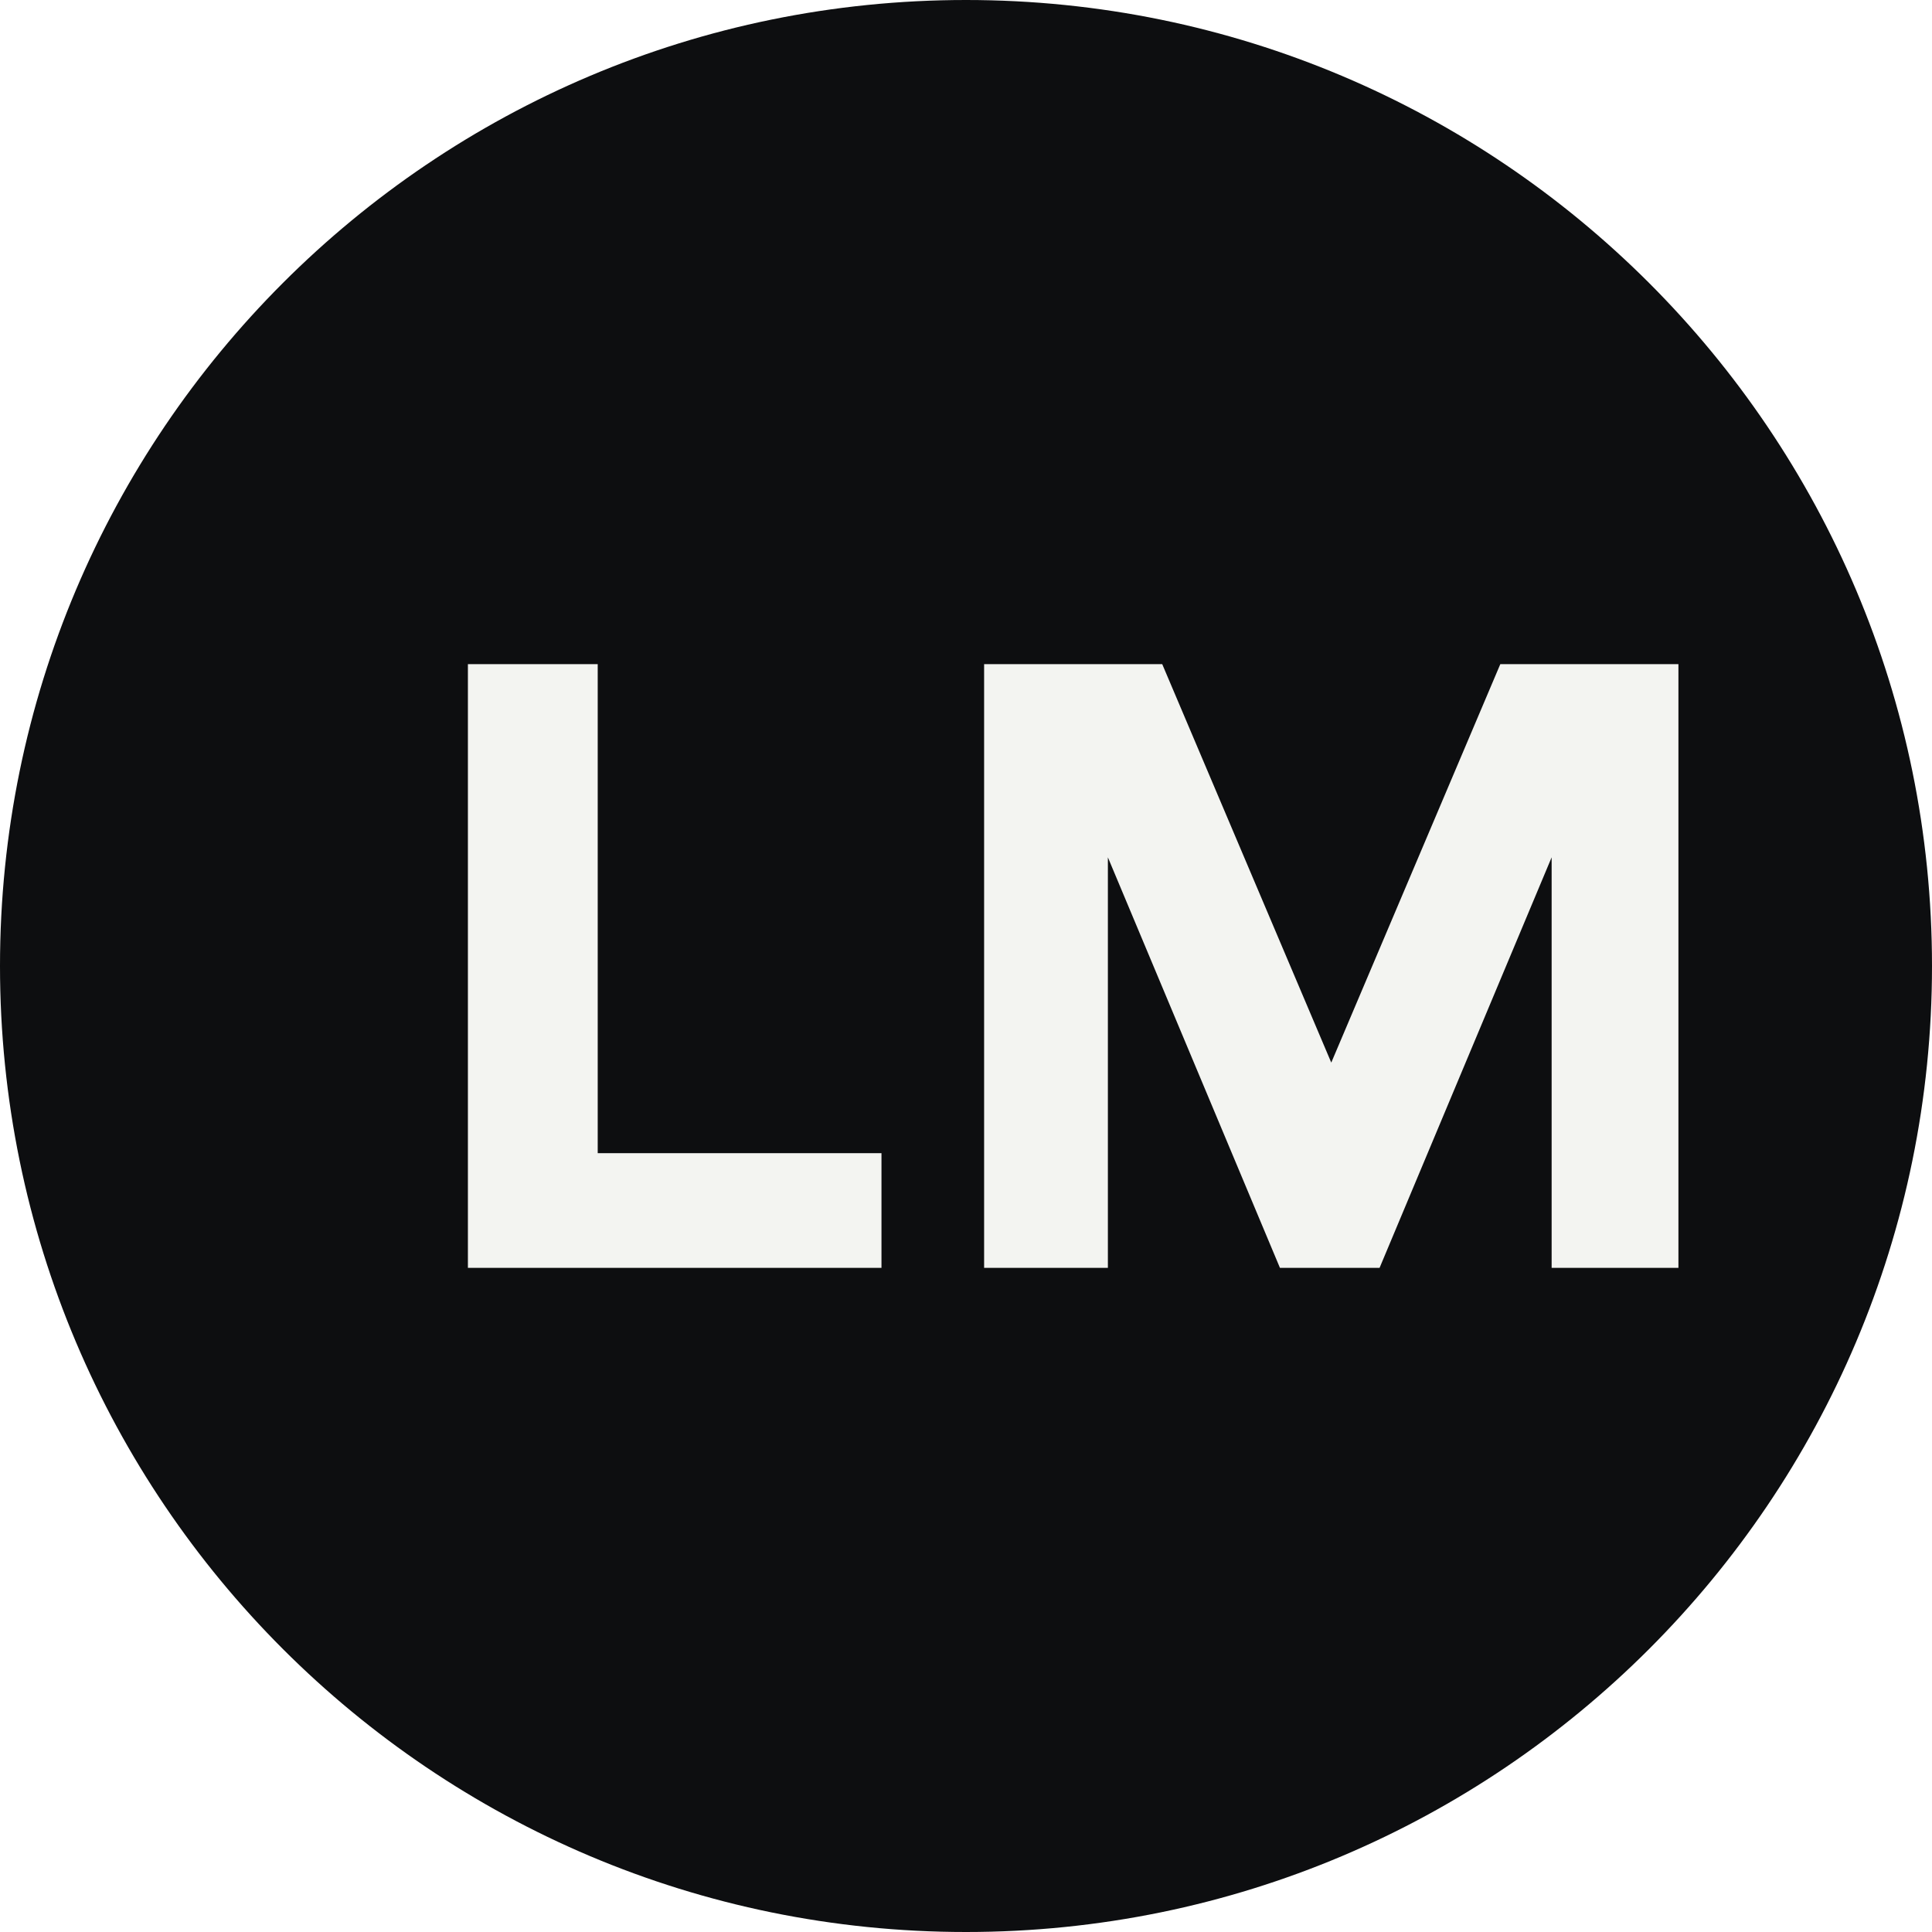
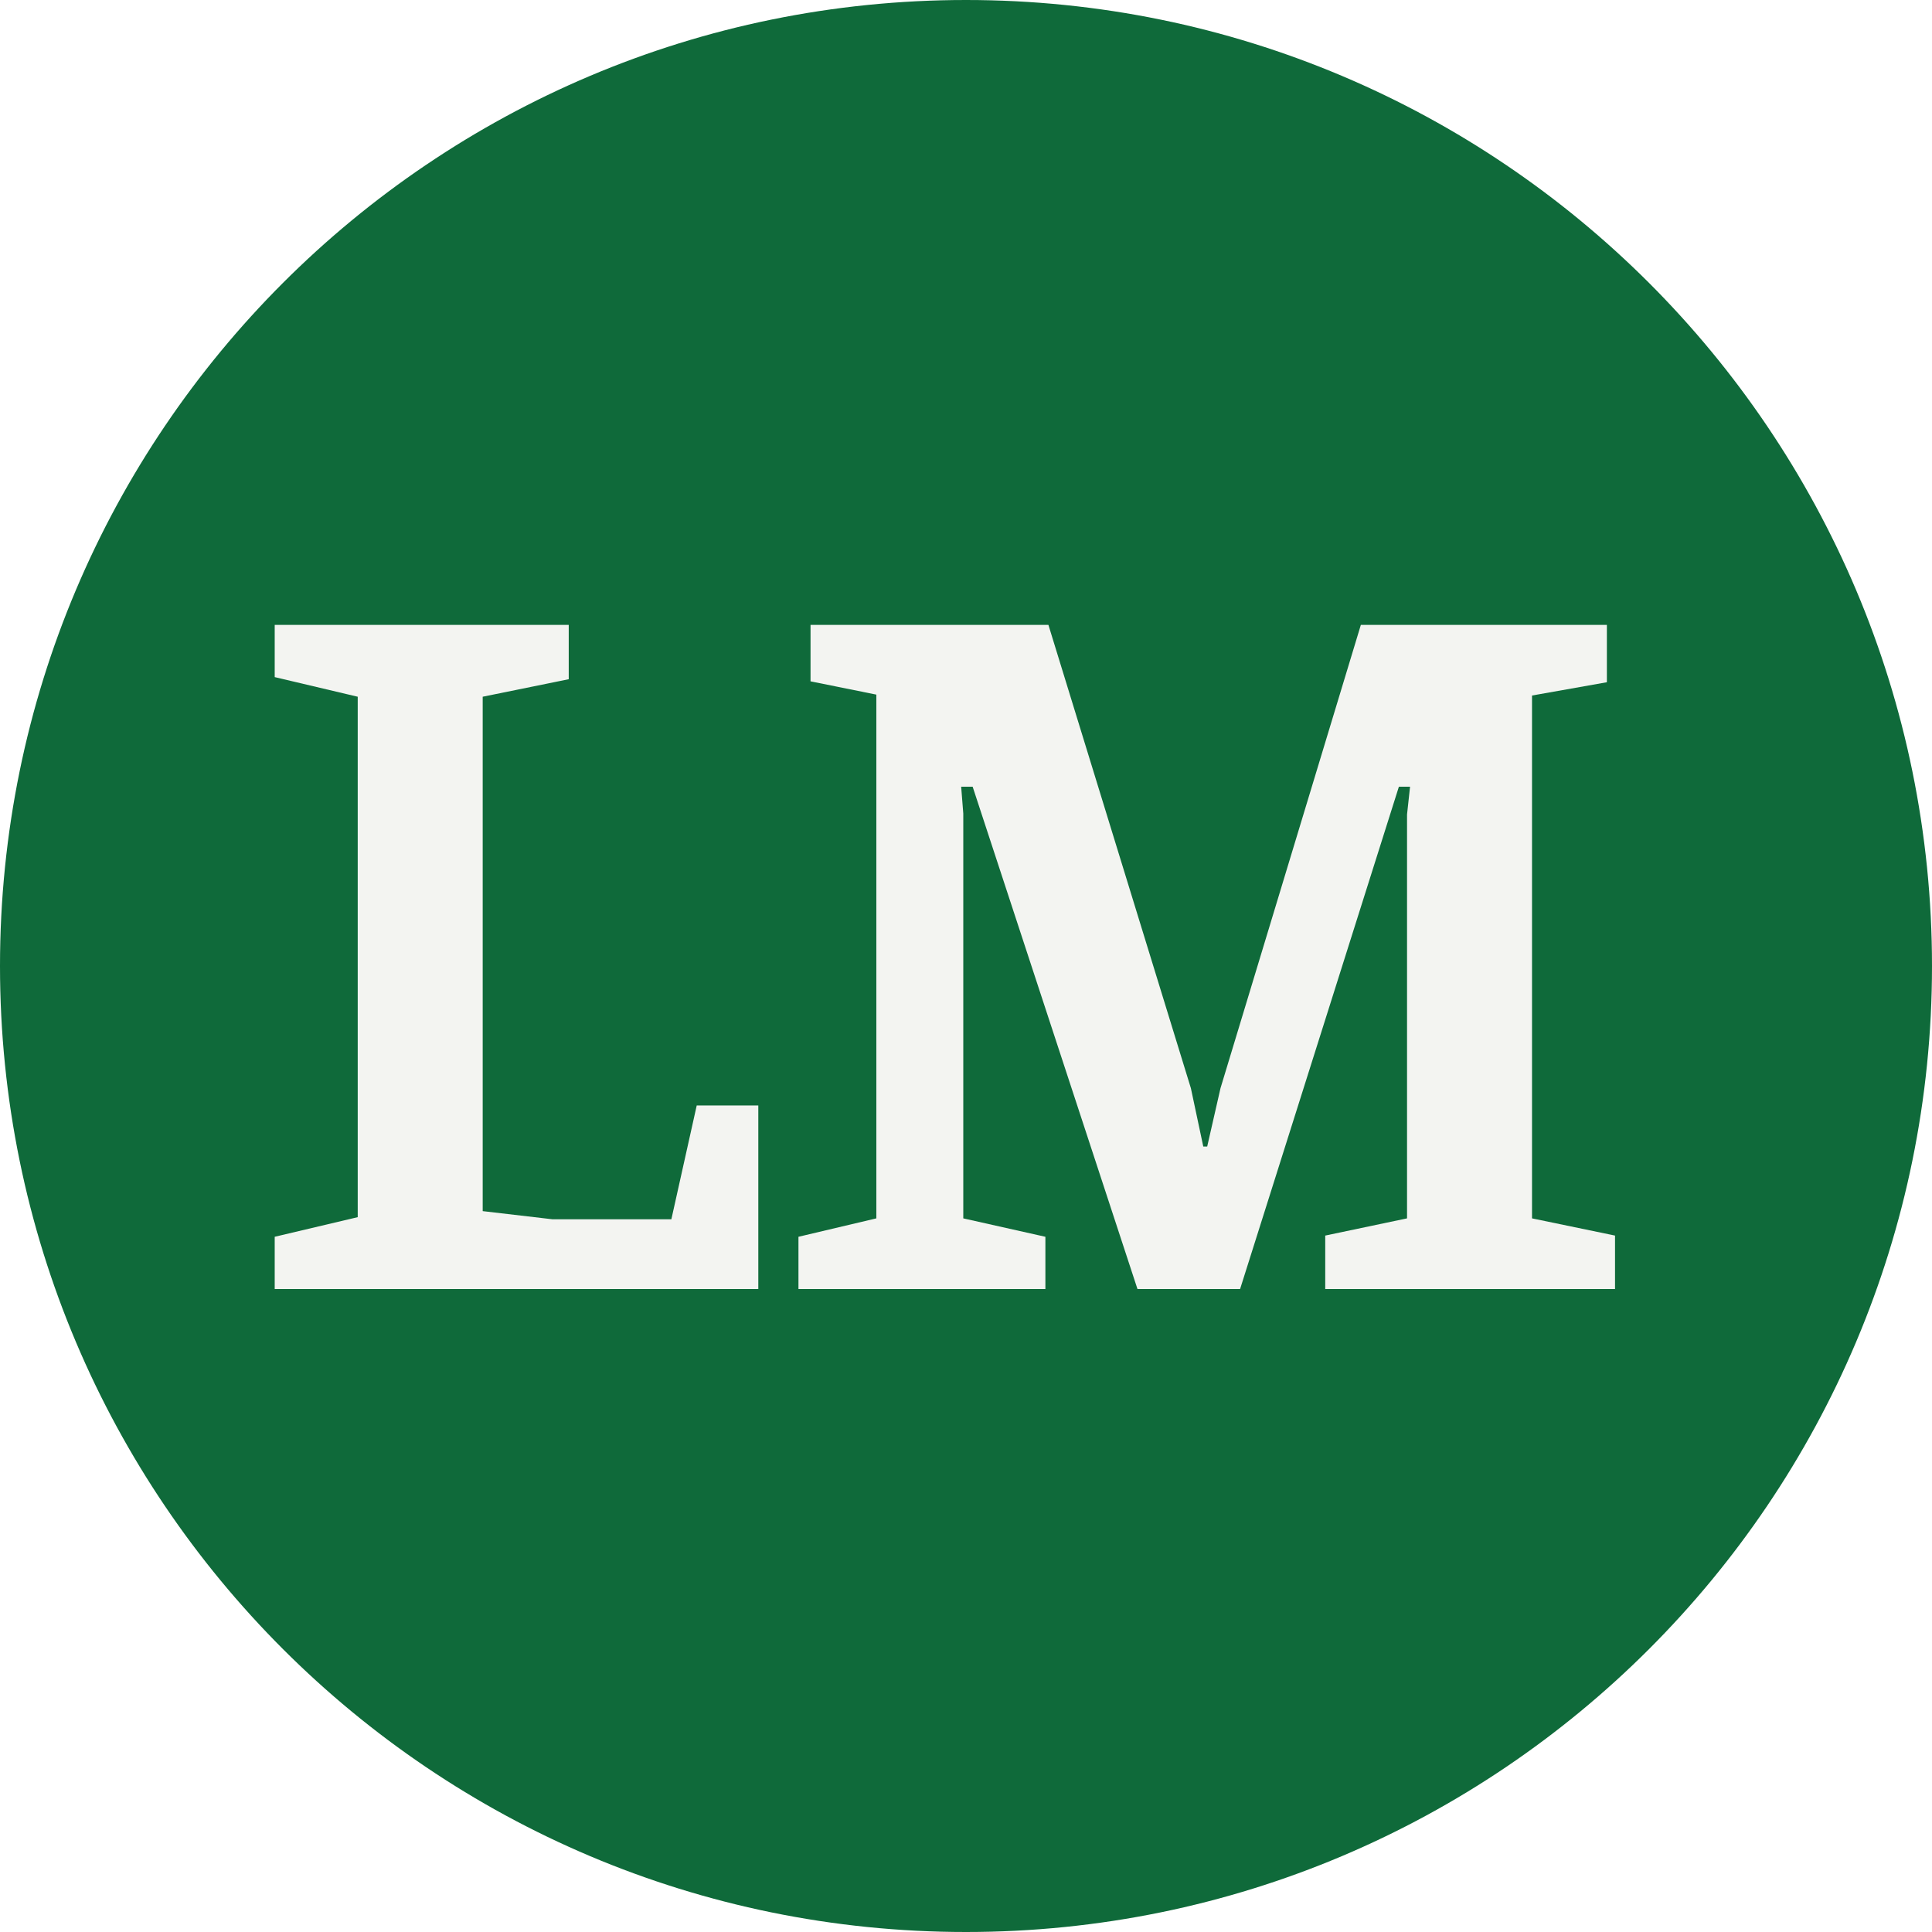
<svg xmlns="http://www.w3.org/2000/svg" viewBox="0 0 64 64">
-   <circle cx="32" cy="32" r="32" fill="#0d0e10" />
-   <path fill="#f3f4f1" d="M15.5 42V22h4.3v16.2h9.4V42zM32.6 42V22h5.9l5.6 13.2L49.7 22h5.9v20h-4.2V28.4L45.7 42h-3.3l-5.7-13.6V42z" />
+   <circle cx="32" cy="32" r="32" fill="#0f6a3a" />
+   <path fill="#f3f4f1" d="M9.1 42.7L9.1 40.97L11.85 40.32L11.85 23.08L9.1 22.43L9.1 20.7L18.84 20.7L18.84 22.5L15.99 23.08L15.99 40.12L18.3 40.39L22.24 40.39L23.08 36.62L25.12 36.62L25.12 42.7ZM26.45 42.7L26.45 40.97L29.03 40.36L29.03 23.01L26.85 22.57L26.85 20.7L34.73 20.7L39.45 36.05L39.86 37.98L39.99 37.98L40.43 36.05L45.08 20.7L53.23 20.7L53.23 22.6L50.75 23.04L50.75 40.36L53.5 40.93L53.5 42.7L43.9 42.7L43.9 40.93L46.61 40.36L46.61 26.98L46.71 26.06L46.34 26.06L41.08 42.7L37.68 42.7L32.22 26.06L31.84 26.06L31.91 26.95L31.91 40.36L34.63 40.97L34.63 42.7Z" />
</svg>
